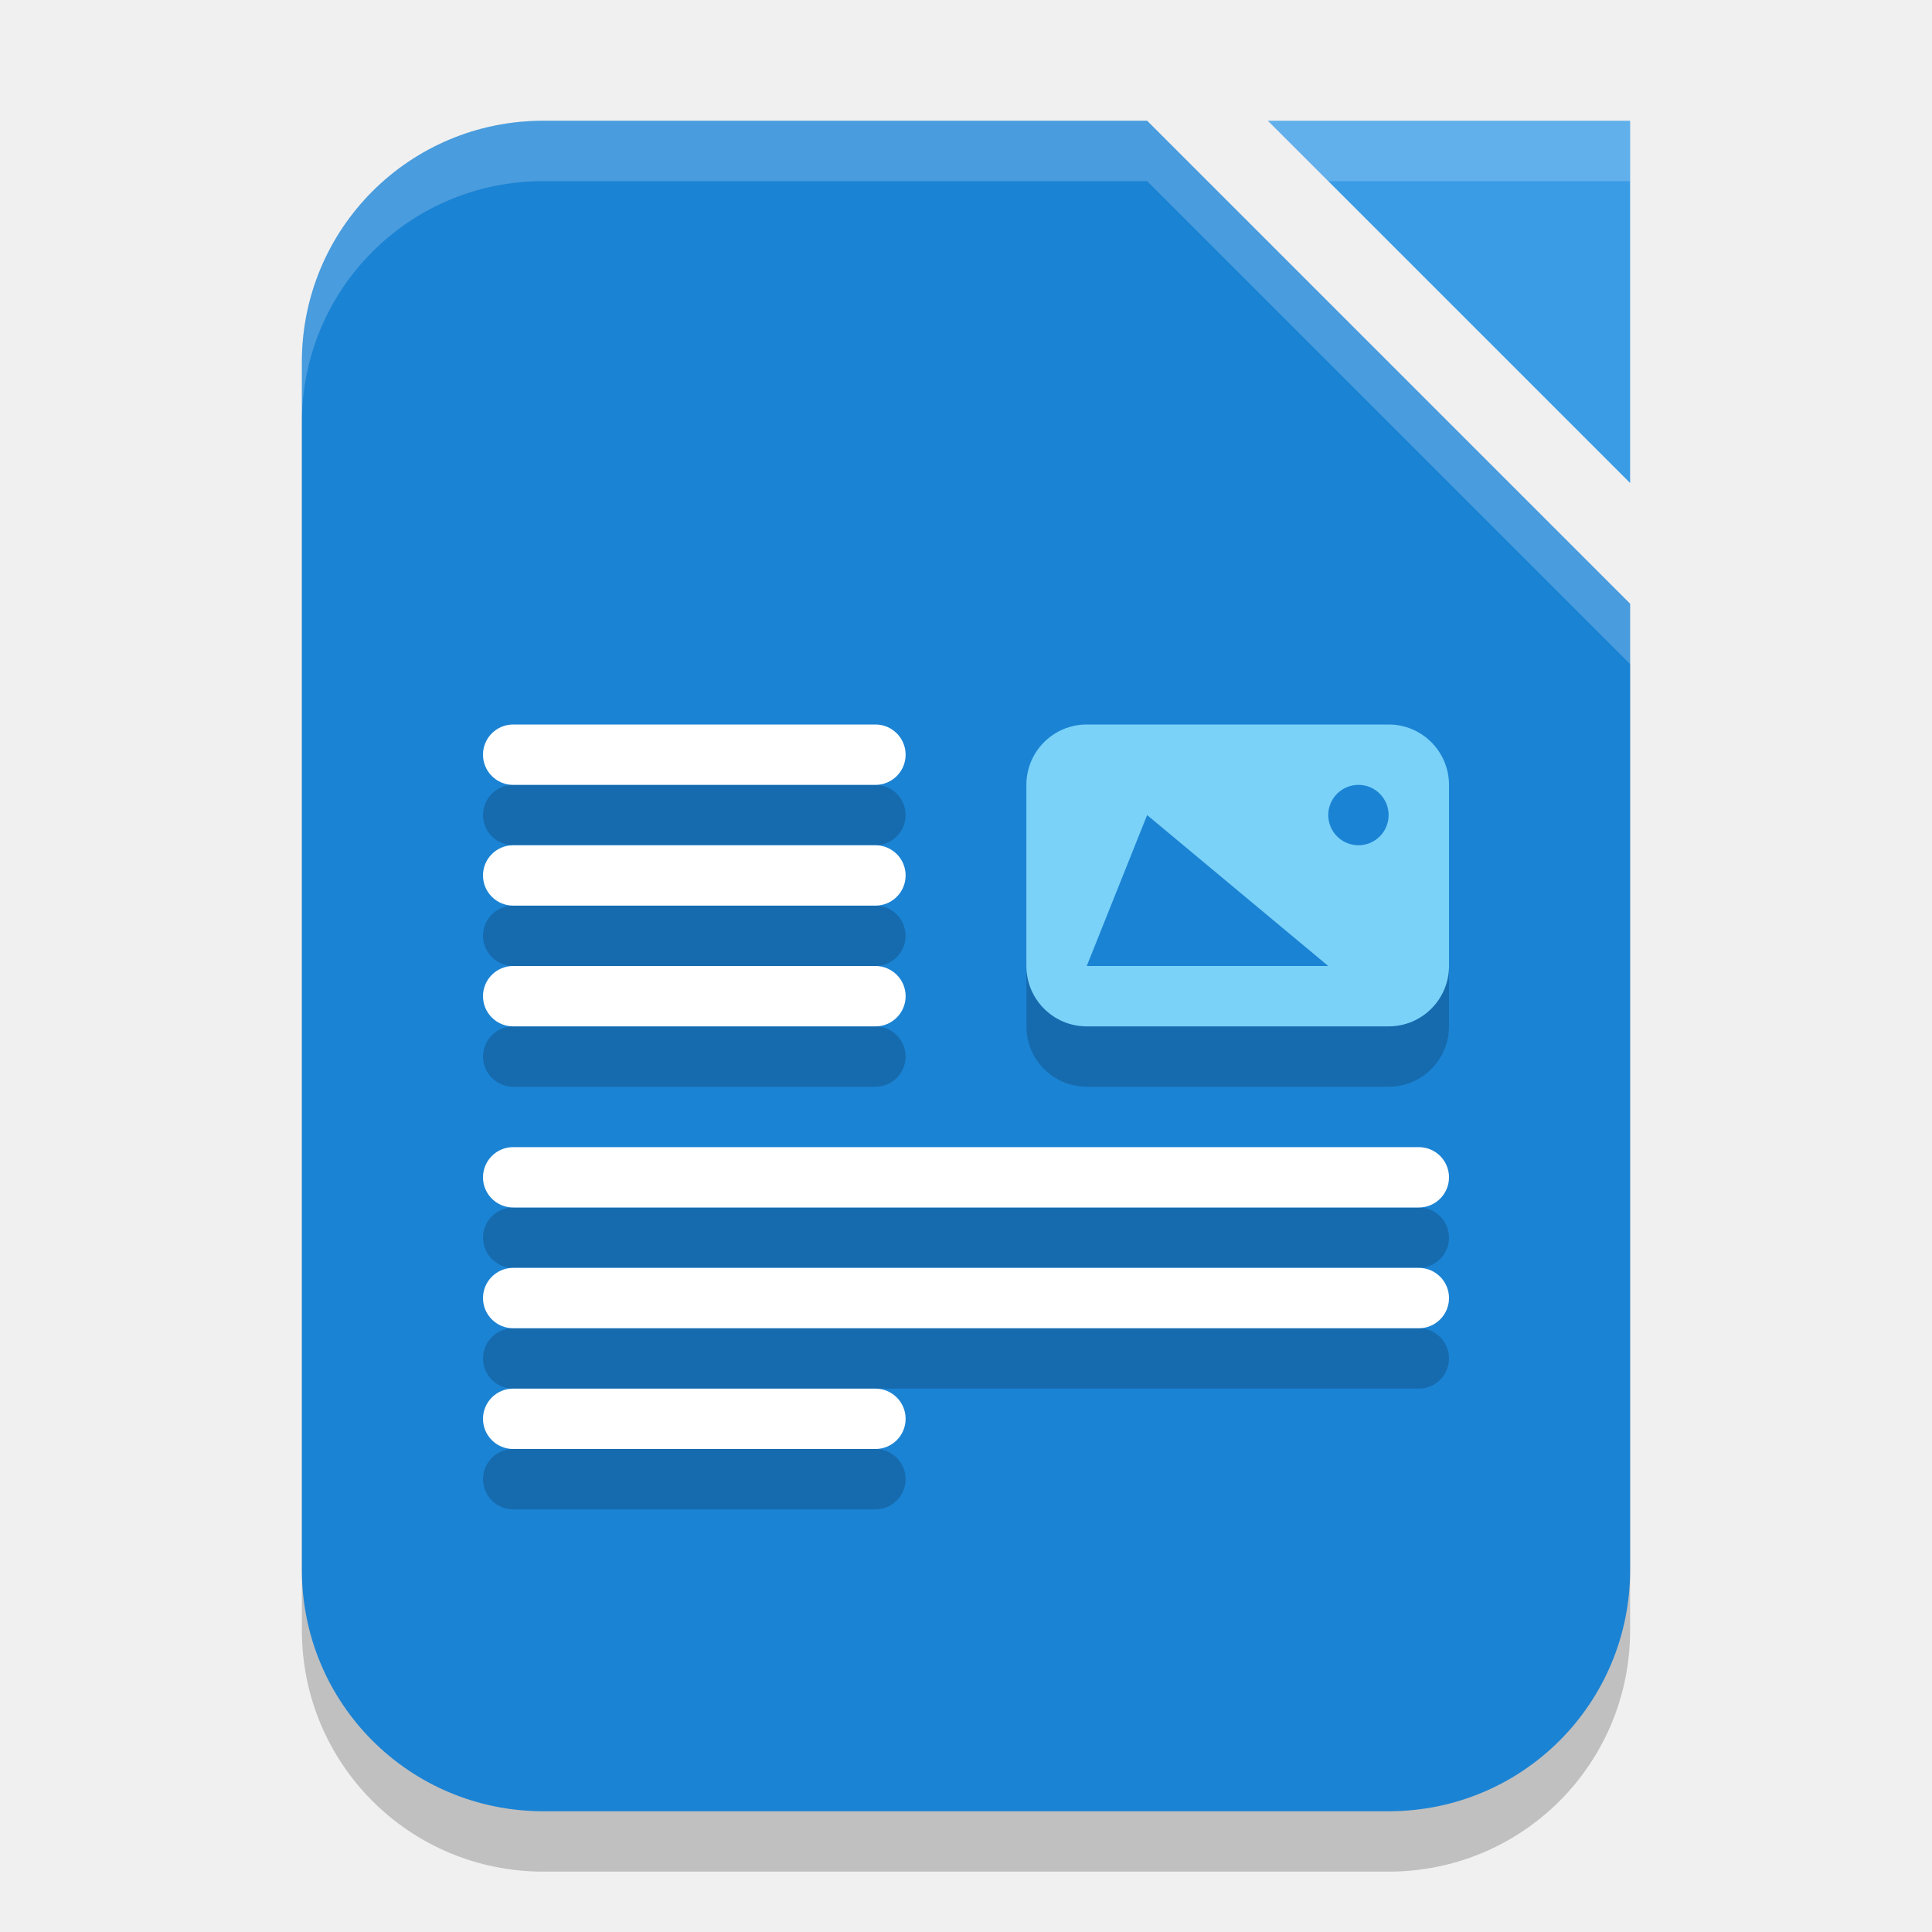
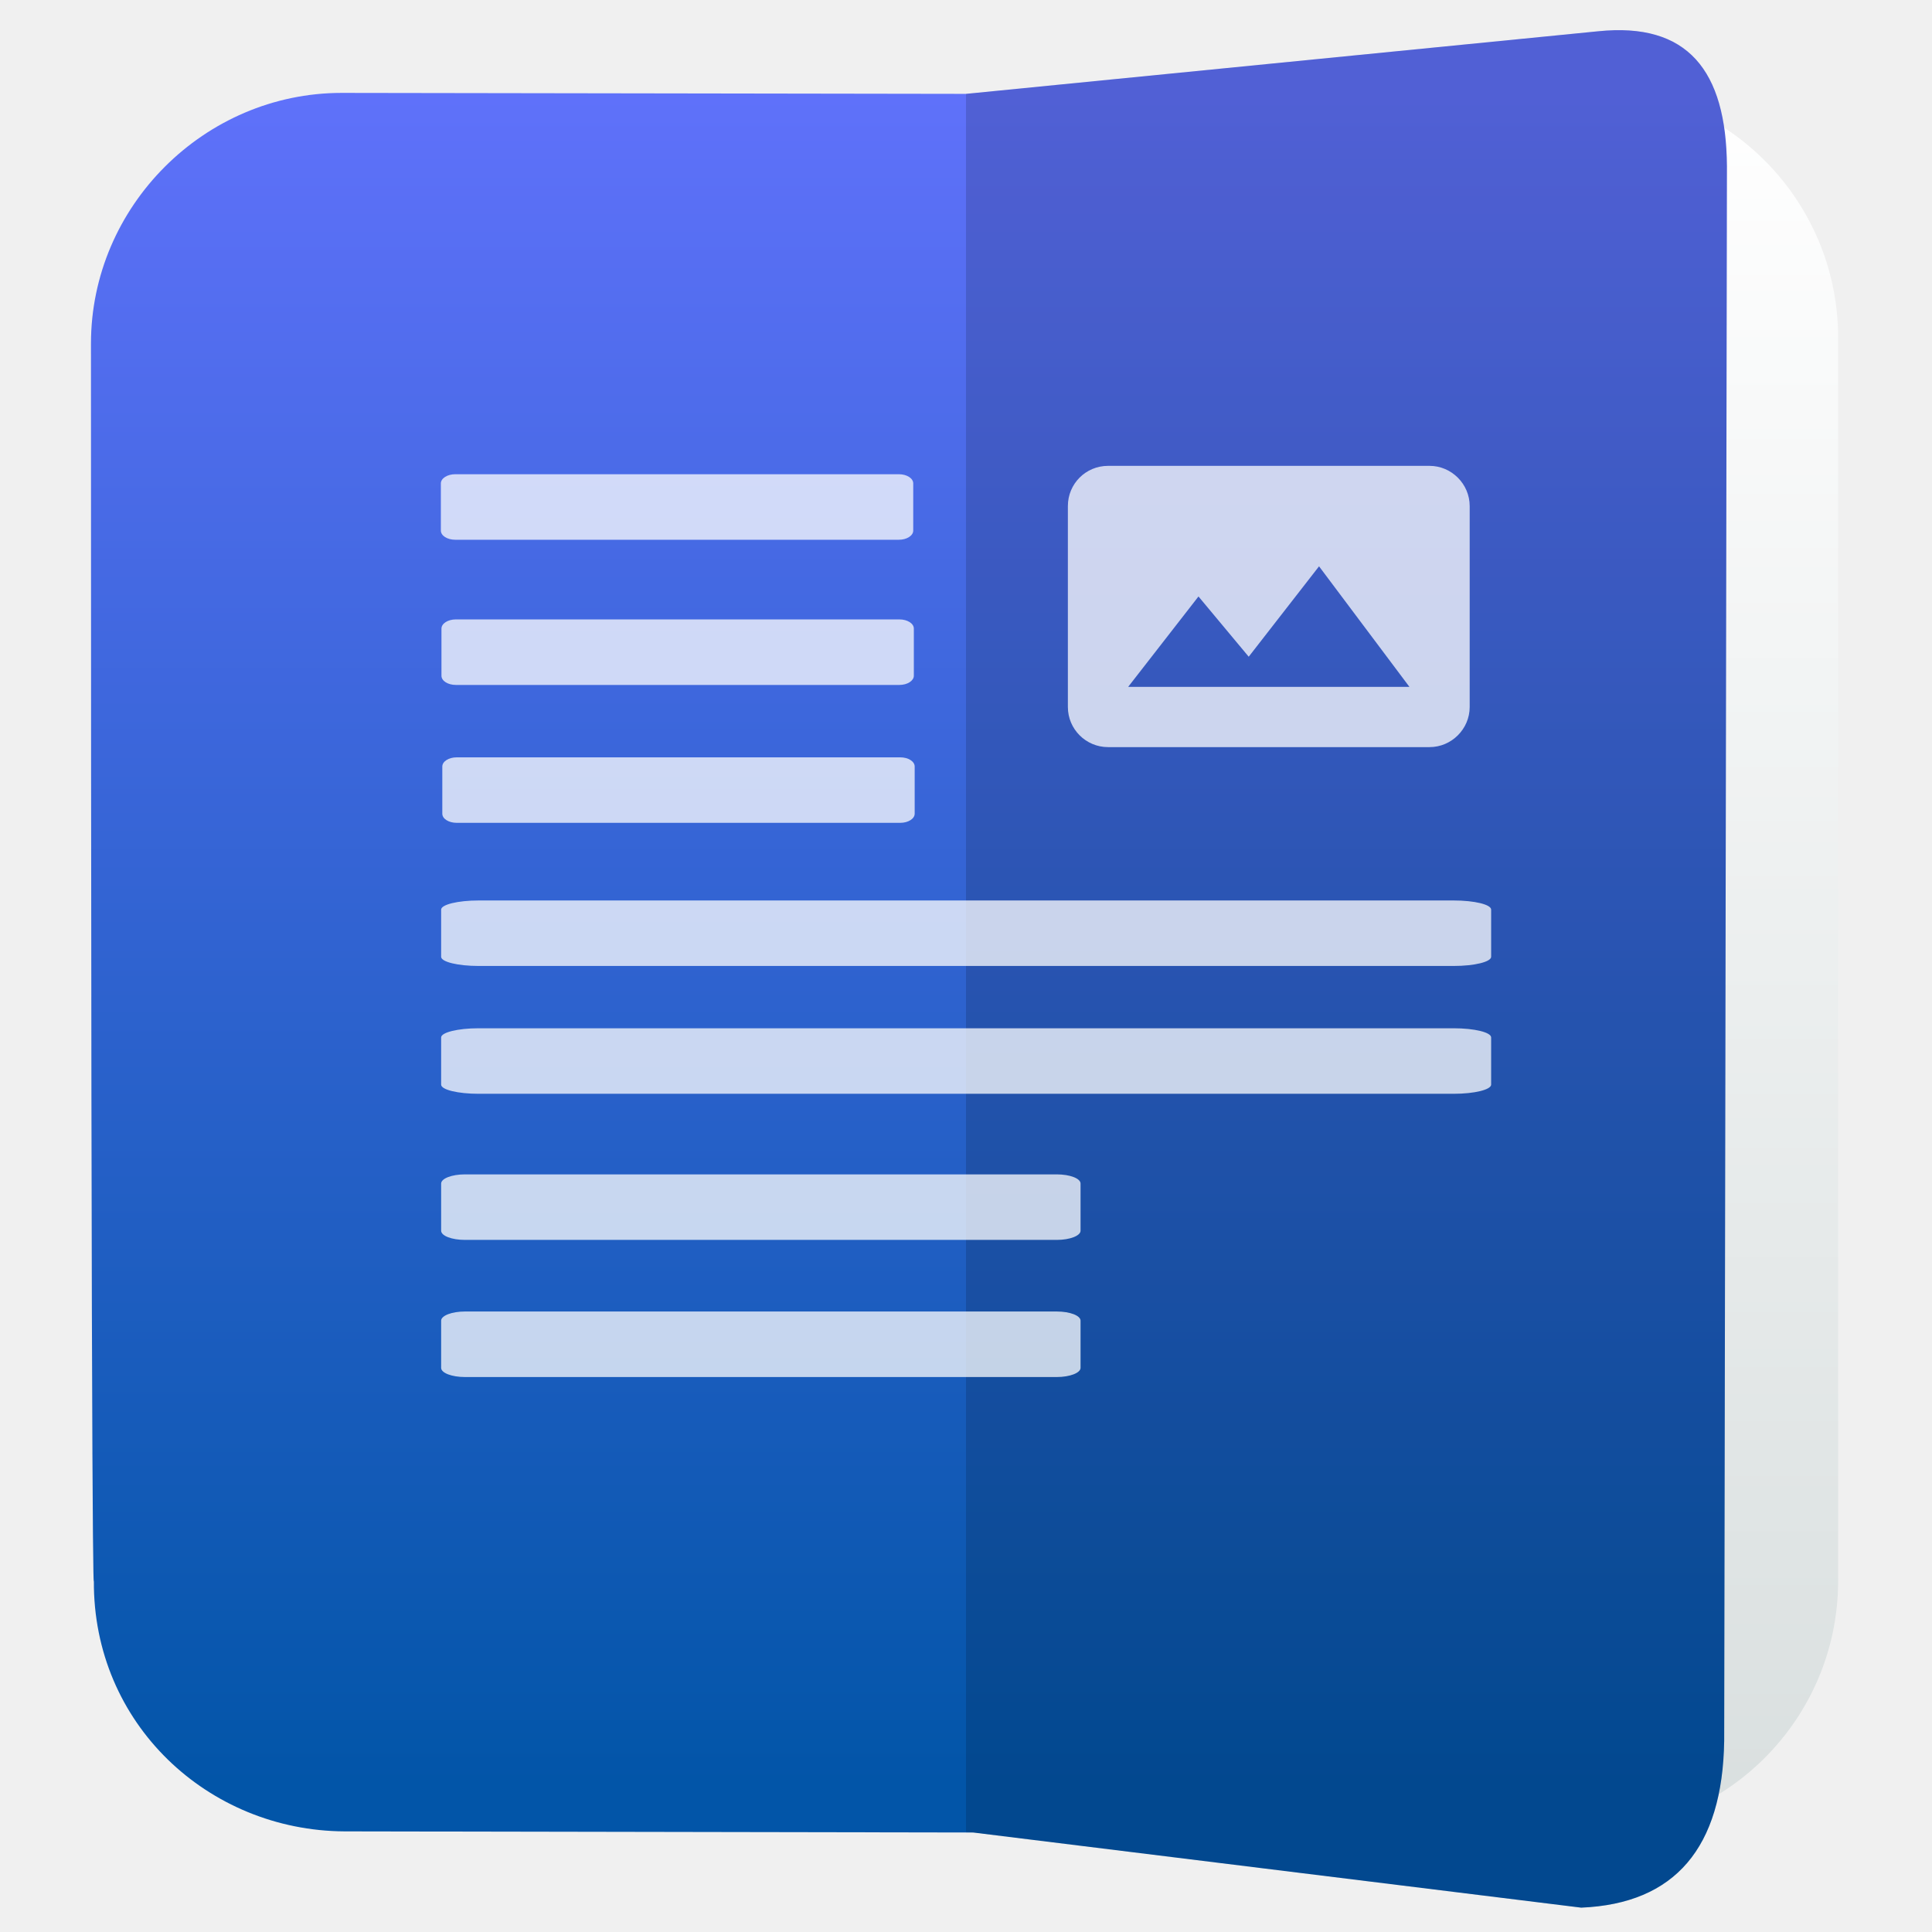
- <svg xmlns="http://www.w3.org/2000/svg" width="32" height="32" version="1.1">
-   <path style="opacity:0.2" d="M 9,3 H 19 L 27,11 V 27 C 27,29.216 25.216,31 23,31 H 9 C 6.784,31 5,29.216 5,27 V 7 C 5,4.784 6.784,3 9,3 Z" />
-   <path style="fill:#1b83d4" d="m 9,2 h 10 l 8,8 v 16 c 0,2.216 -1.784,4 -4,4 H 9 C 6.784,30 5,28.216 5,26 V 6 C 5,3.784 6.784,2 9,2 Z" />
-   <path style="fill:#3b9ce6" d="m 21,2 h 6 v 6 z" />
-   <path style="opacity:0.2;fill:#ffffff" d="M 21,2 22,3 H 27 V 2 Z" />
-   <path style="opacity:0.2;fill:#ffffff" d="M 9 2 C 6.784 2 5 3.784 5 6 L 5 7 C 5 4.784 6.784 3 9 3 L 19 3 L 27 11 L 27 10 L 19 2 L 9 2 z" />
-   <g style="opacity:0.18" transform="matrix(0.5,0,0,0.5,0,1)">
-     <rect width="14" height="10" x="34" y="24" rx="2" ry="2" />
-     <rect width="14" height="2" x="16" y="24" rx="1" ry="1" />
-     <rect width="14" height="2" x="16" y="28" rx="1" ry="1" />
-     <rect width="14" height="2" x="16" y="32" rx="1" ry="1" />
-     <rect width="14" height="2" x="16" y="46" rx="1" ry="1" />
-     <rect width="32" height="2" x="16" y="42" rx="1" ry="1" />
-     <rect width="32" height="2" x="16" y="38" rx="1" ry="1" />
-   </g>
-   <g transform="scale(0.5)">
-     <rect style="fill:#7ad2f9" width="14" height="10" x="34" y="24" rx="2" ry="2" />
-     <rect style="fill:#ffffff" width="14" height="2" x="16" y="24" rx="1" ry="1" />
-     <rect style="fill:#ffffff" width="14" height="2" x="16" y="28" rx="1" ry="1" />
-     <rect style="fill:#ffffff" width="14" height="2" x="16" y="32" rx="1" ry="1" />
-     <rect style="fill:#ffffff" width="14" height="2" x="16" y="46" rx="1" ry="1" />
-     <rect style="fill:#ffffff" width="32" height="2" x="16" y="42" rx="1" ry="1" />
-     <rect style="fill:#ffffff" width="32" height="2" x="16" y="38" rx="1" ry="1" />
-     <circle style="fill:#1b83d4" cx="45" cy="27" r="1" />
-     <path style="fill:#1b83d4" d="M 36,32 38,27 44,32 Z" />
-   </g>
+ <svg xmlns="http://www.w3.org/2000/svg" clip-rule="evenodd" fill-rule="evenodd" stroke-linejoin="round" stroke-miterlimit="2" viewBox="0 0 48 48">
+   <linearGradient id="a" x2="1" gradientTransform="matrix(-.00109739 -43.1476 43.1476 -.00109739 135.008 45.3606)" gradientUnits="userSpaceOnUse">
+     <stop stop-color="#d9dfdf" offset="0" />
+     <stop stop-color="#ffffff" offset="1" />
+   </linearGradient>
+   <linearGradient id="b" x2="1" gradientTransform="matrix(0 -42.321 41.8942 0 135.672 44.5074)" gradientUnits="userSpaceOnUse">
+     <stop stop-color="#0255a8" offset="0" />
+     <stop stop-color="#5f71fa" offset="1" />
+   </linearGradient>
+   <path d="m35.071 2.164h4.369c3.438 0 6.228 2.79 6.228 6.228v30.88c0 3.438-2.79 6.228-6.228 6.228h-9.129v-43.319l4.76-.017z" fill="url(#a)" />
+   <path d="m24 2.332 15.714-1.556c2.209-.225 3.174.967 3.191 3.355l-.068 39.119c-.04 2.656-1.222 4.047-3.552 4.145l-15.105-1.867-15.62-.028c-3.388-.018-6.252-2.672-6.228-6.228 0 0-.072 1.829-.072-30.736 0-3.41 2.818-6.228 6.228-6.228z" fill="url(#b)" />
+   <path d="m42.837 43.25c-.04 2.656-1.222 4.047-3.552 4.145l-15.285-1.888v-43.175l15.714-1.556c2.209-.225 3.174.967 3.191 3.355z" fill-opacity=".15" />
+   <path d="m26.254 34.212h-14.702c-.328 0-.592-.101-.592-.228v-1.172c0-.125.264-.228.592-.228h14.702c.328 0 .592.101.592.228v1.172c0 .125-.264.228-.592.228zm0-3.407h-14.702c-.328 0-.592-.101-.592-.228v-1.172c0-.125.264-.228.592-.228h14.702c.328 0 .592.101.592.228v1.172c0 .125-.264.228-.592.228zm-14.363-5.258h24.225c.516 0 .931.101.931.228v1.172c0 .126-.415.228-.931.228h-24.225c-.516 0-.931-.101-.931-.228v-1.172c0-.125.415-.228.931-.228zm0-3.175h24.225c.516 0 .931.1.931.227v1.172c0 .126-.415.228-.931.228h-24.225c-.516 0-.931-.101-.931-.228v-1.172c0-.125.415-.227.931-.227zm10.477-1.929h-11.022c-.198 0-.357-.1-.357-.227v-1.172c0-.126.159-.228.357-.228h11.022c.197 0 .357.101.357.228v1.172c0 .125-.16.227-.357.227zm13.148-1.881h-7.986c-.554 0-.999-.449-.999-.998v-4.991c0-.554.445-.999.999-.999h7.986c.547 0 .998.451.998.999v4.991c0 .548-.451.998-.998.998zm-7.487-1.497h6.988l-2.246-2.995-1.747 2.246-1.248-1.497zm-5.683-.048h-11.021c-.198 0-.357-.101-.357-.228v-1.172c0-.125.159-.228.357-.228h11.021c.198 0 .358.101.358.228v1.172c0 .125-.16.228-.358.228zm-.014-3.607h-11.022c-.198 0-.357-.101-.357-.228v-1.172c0-.125.159-.228.357-.228h11.022c.198 0 .357.101.357.228v1.172c0 .126-.159.228-.357.228z" fill="#ffffff" fill-opacity=".75" fill-rule="nonzero" />
</svg>
